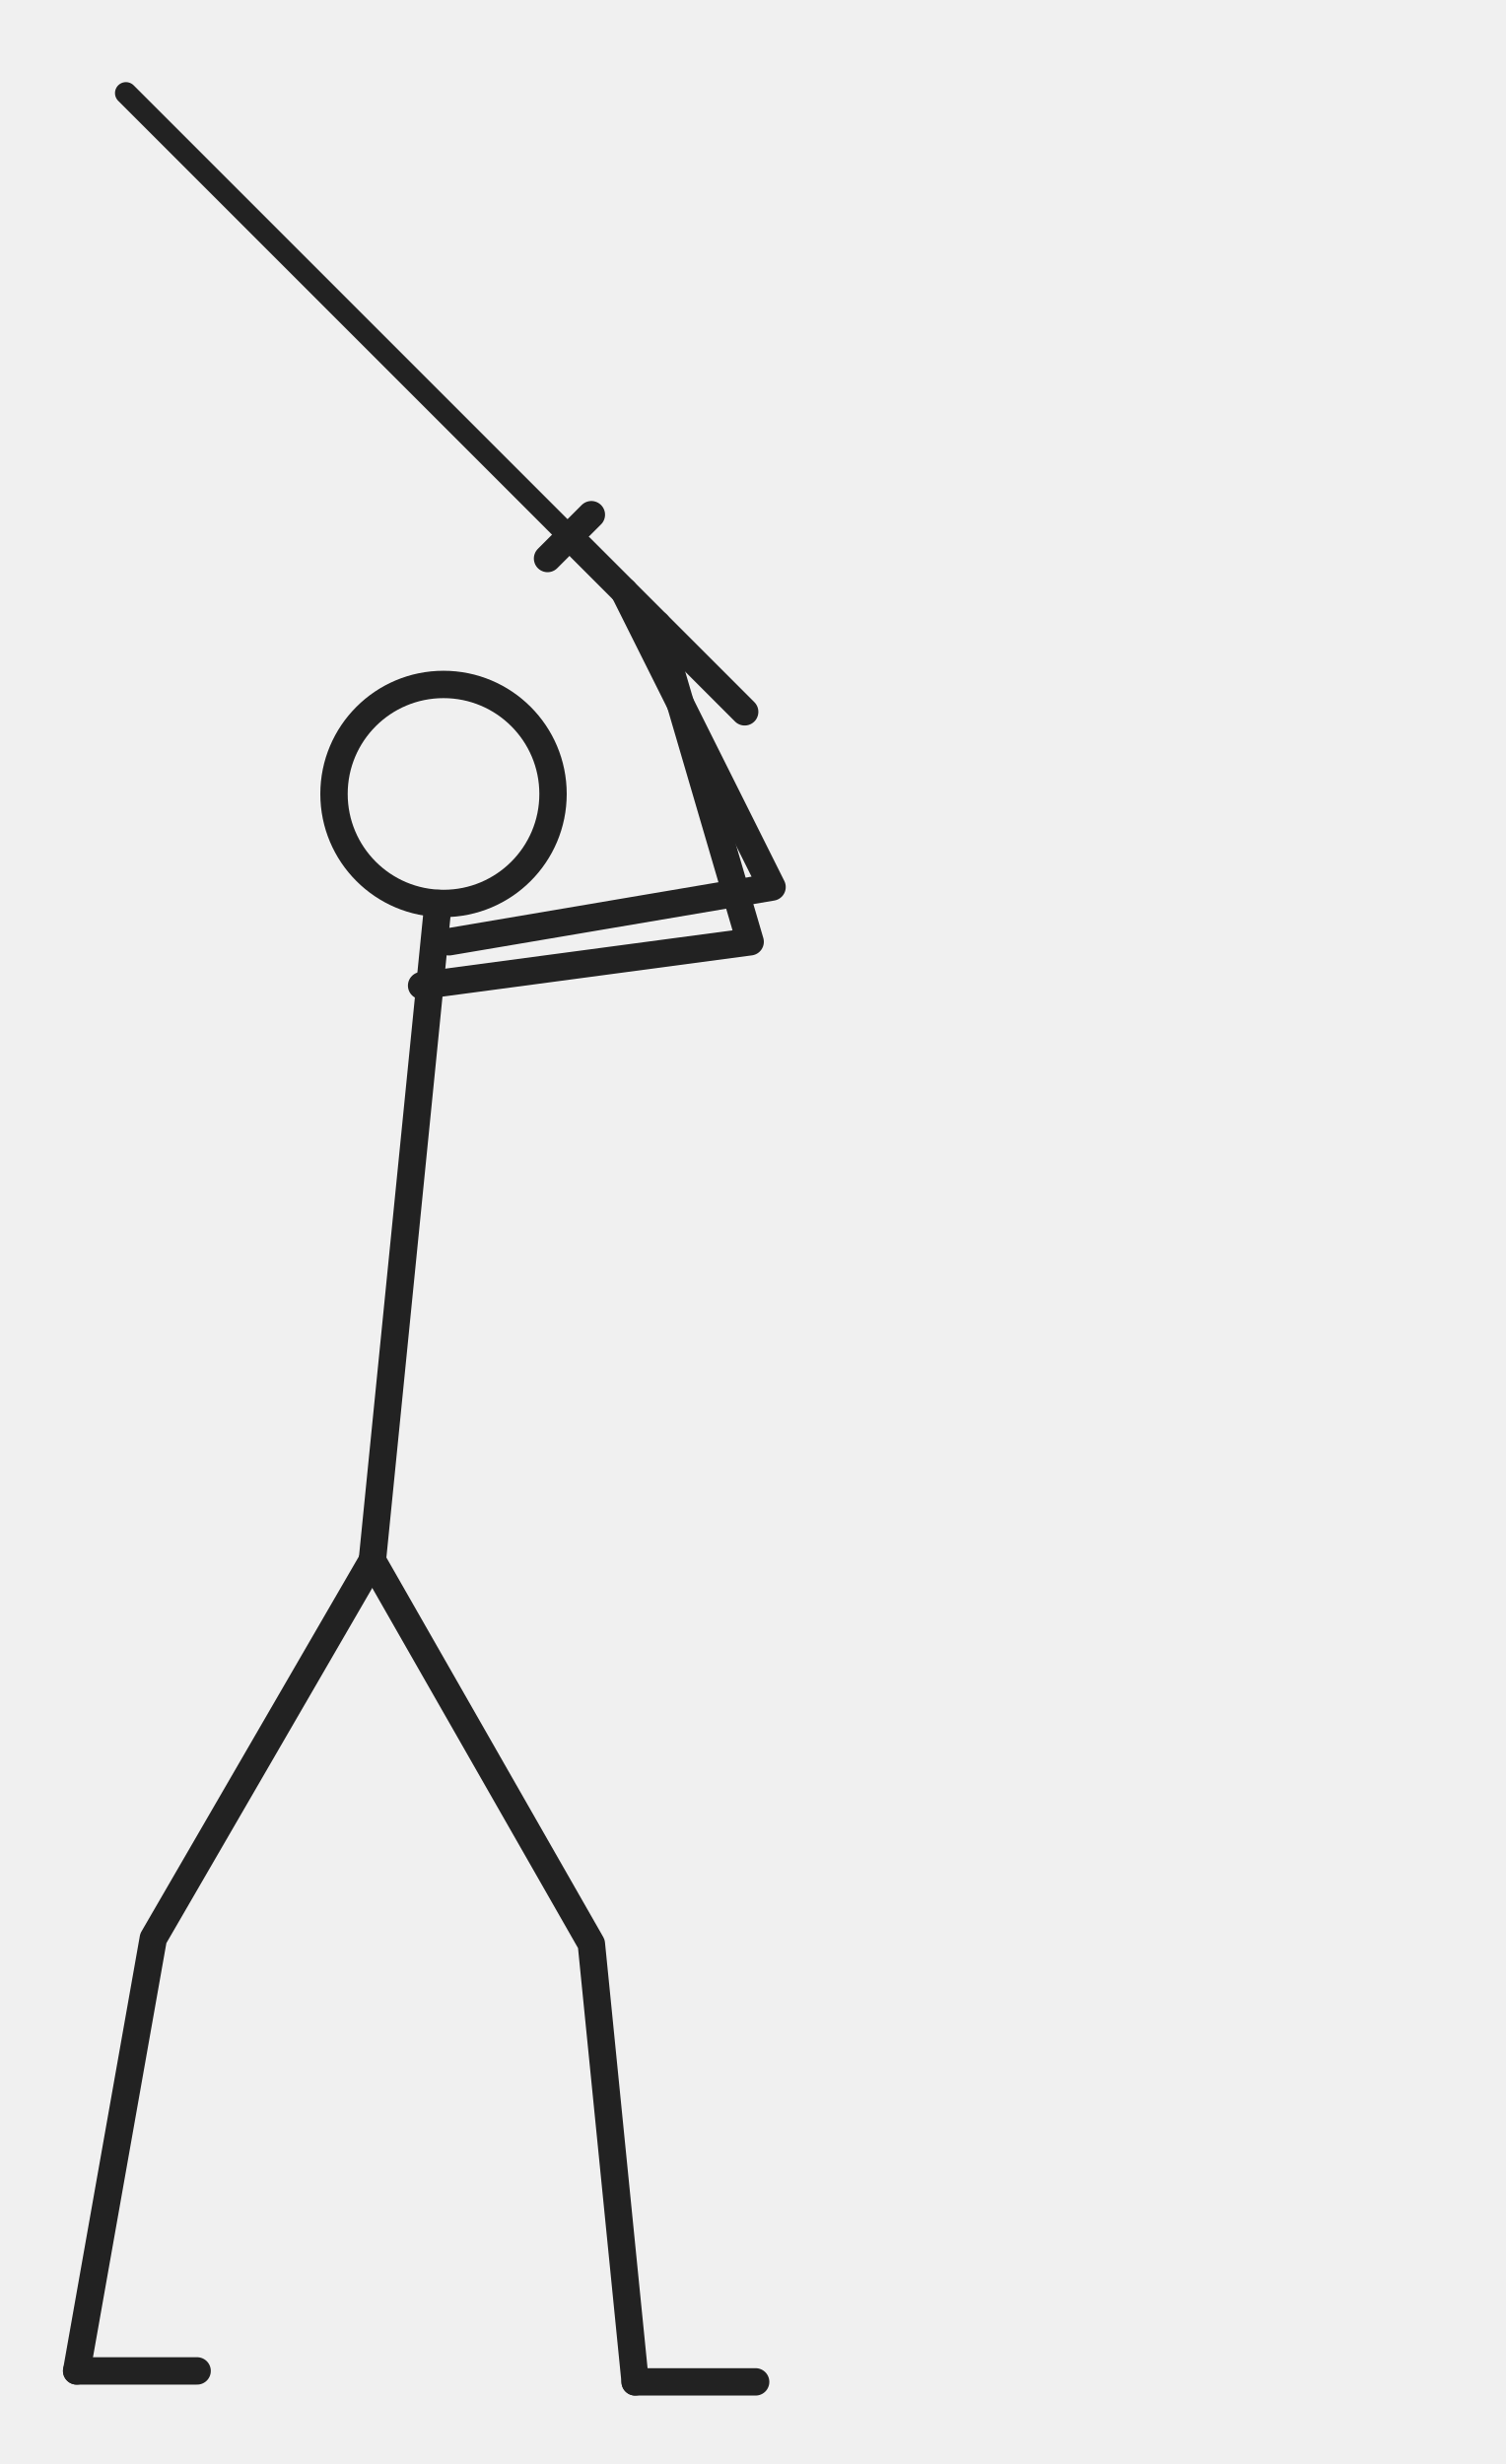
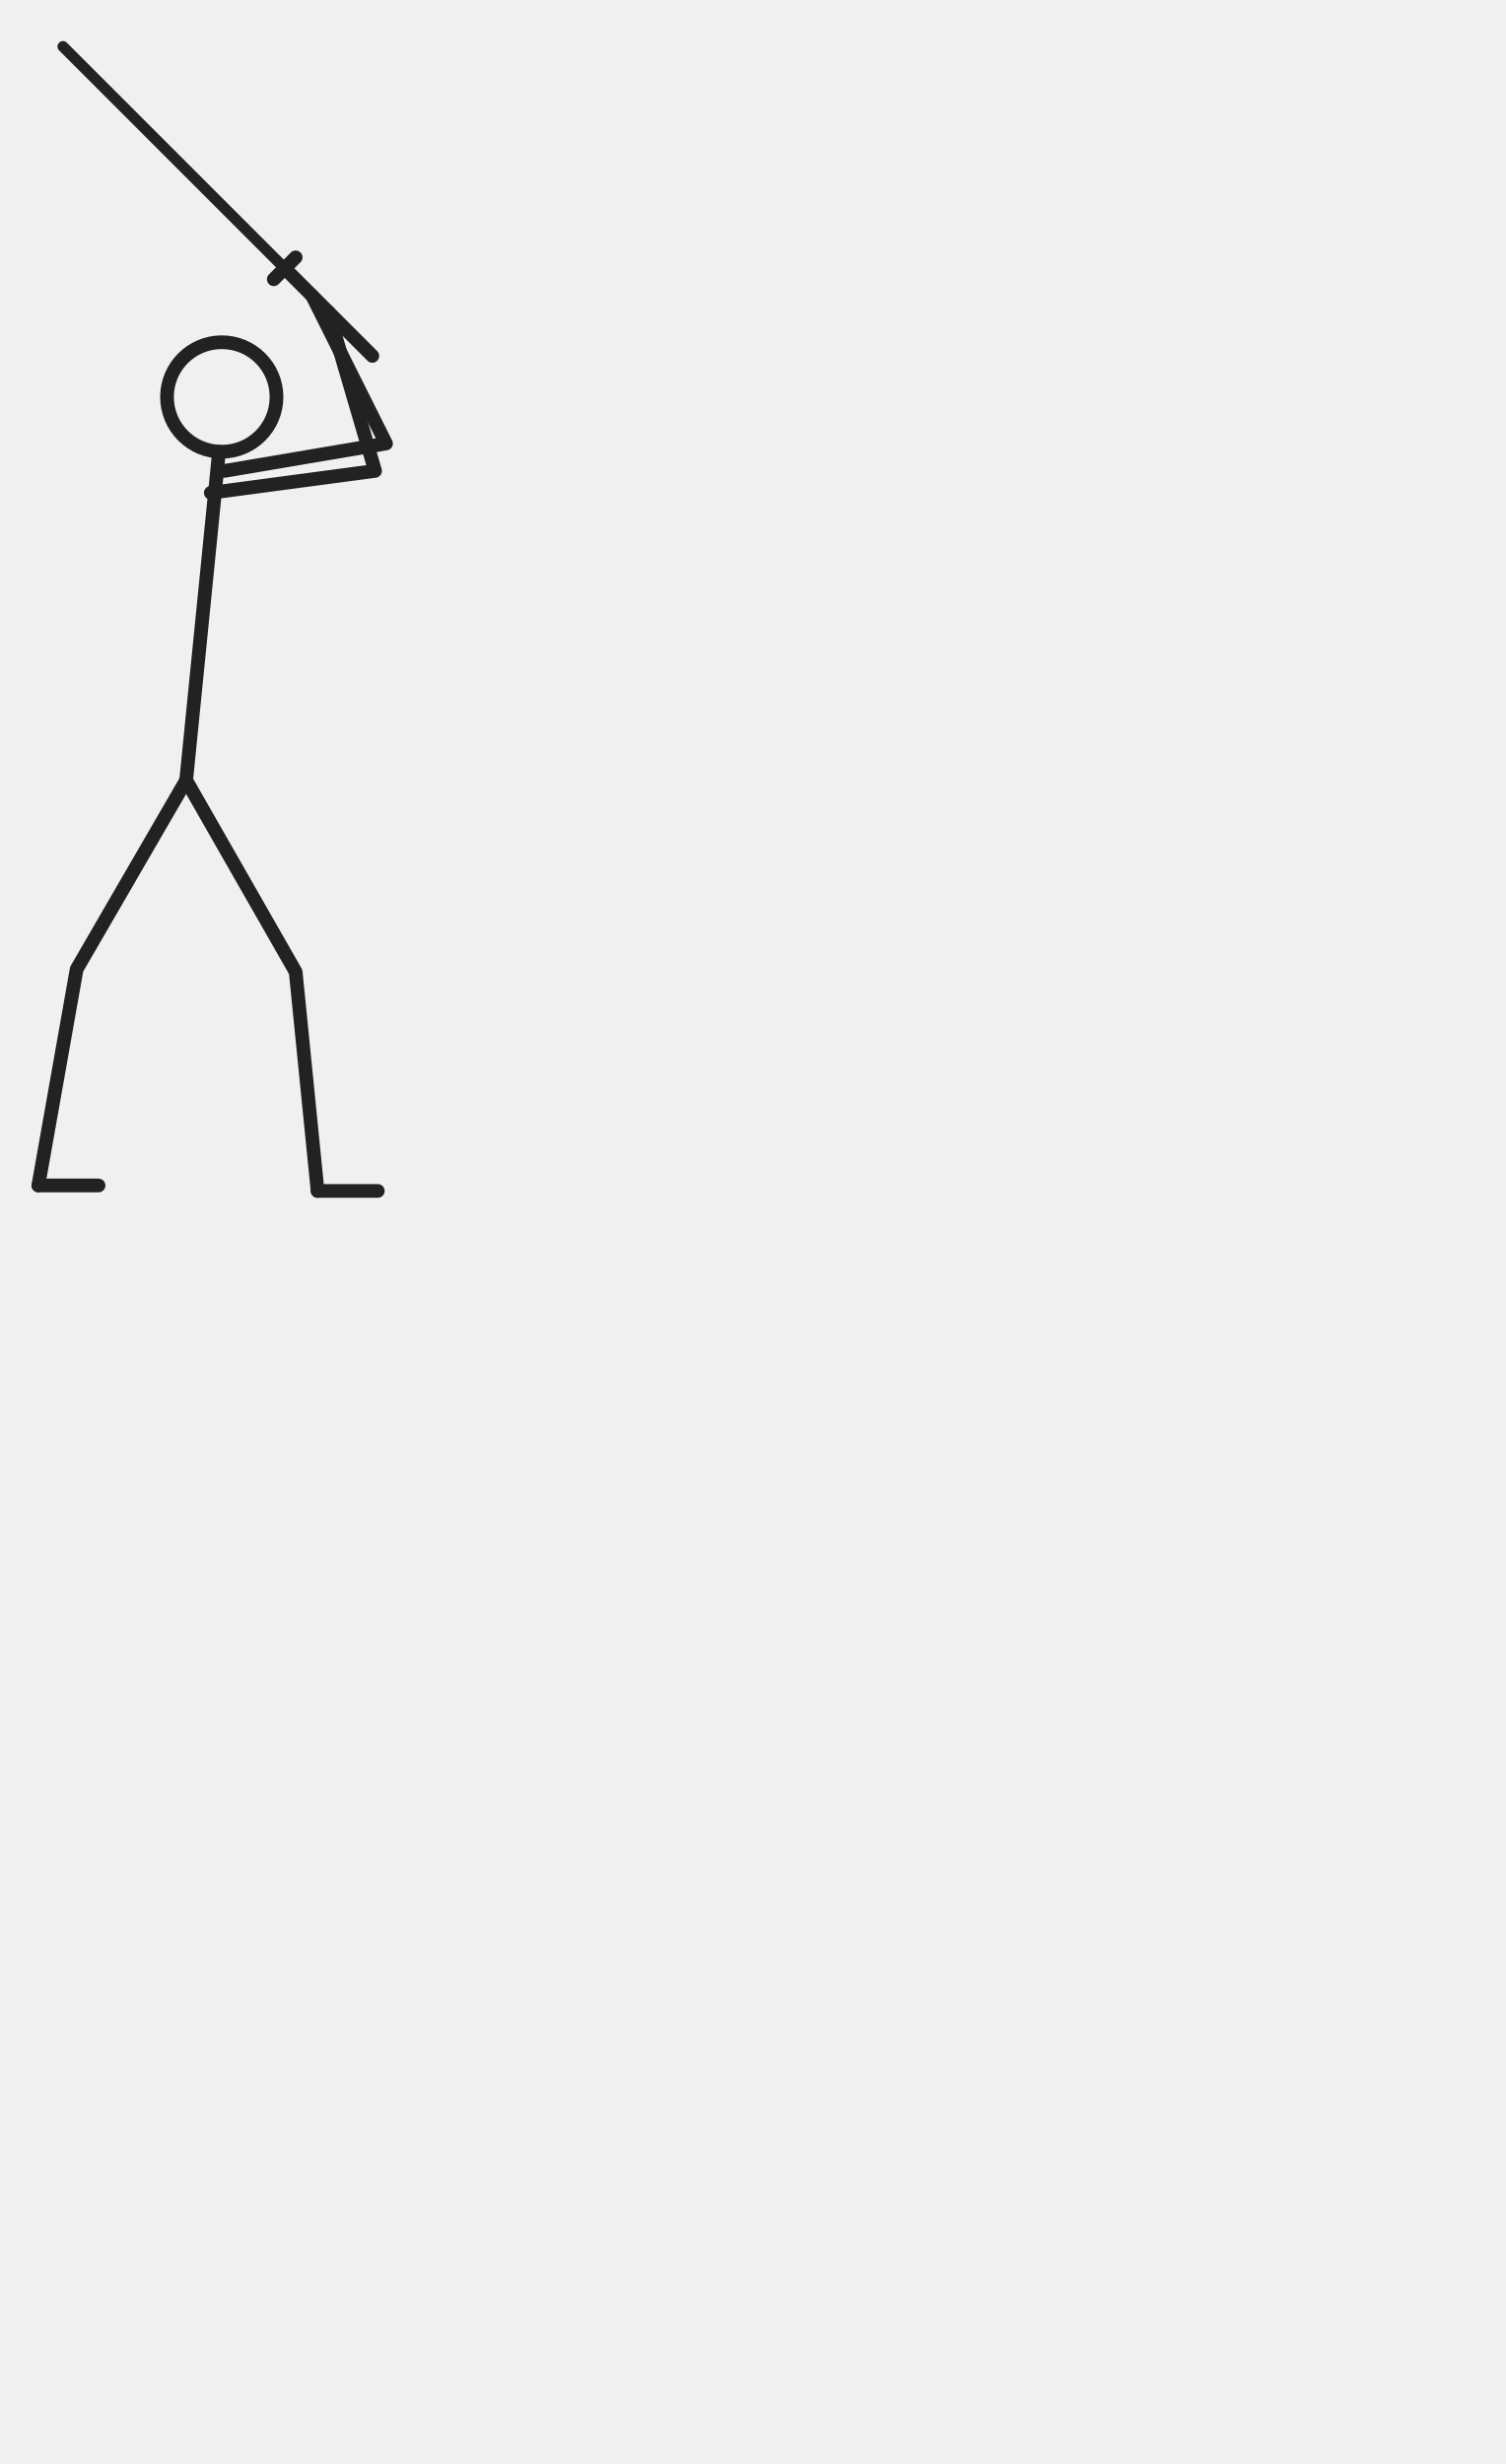
- <svg xmlns="http://www.w3.org/2000/svg" viewBox="110 60 275 450" width="275" height="450">
+ <svg xmlns="http://www.w3.org/2000/svg" viewBox="110 60 550 900" width="550" height="900">
  <style>
    .limb { stroke: #222; stroke-width: 5; stroke-linecap: round; stroke-linejoin: round; fill: none; }
    .blade { stroke: #222; stroke-width: 4; stroke-linecap: round; }
  </style>
  <circle cx="191" cy="205" r="20" fill="#fff" class="limb" />
  <line x1="190" y1="225" x2="178" y2="345" class="limb" />
  <polyline points="192,232 251,222 224,168" class="limb" />
  <polyline points="187,240 247,232 230,174" class="limb" />
  <line x1="216" y1="160" x2="246" y2="190" class="limb" />
  <line x1="218" y1="154" x2="210" y2="162" class="limb" />
  <line x1="214" y1="158" x2="133" y2="77" class="blade" />
  <polyline points="178,345 218,415 226,495" class="limb" />
  <line x1="226" y1="495" x2="248" y2="495" class="limb" />
  <polyline points="178,345 138,414 124,493" class="limb" />
  <line x1="124" y1="493" x2="146" y2="493" class="limb" />
</svg>
